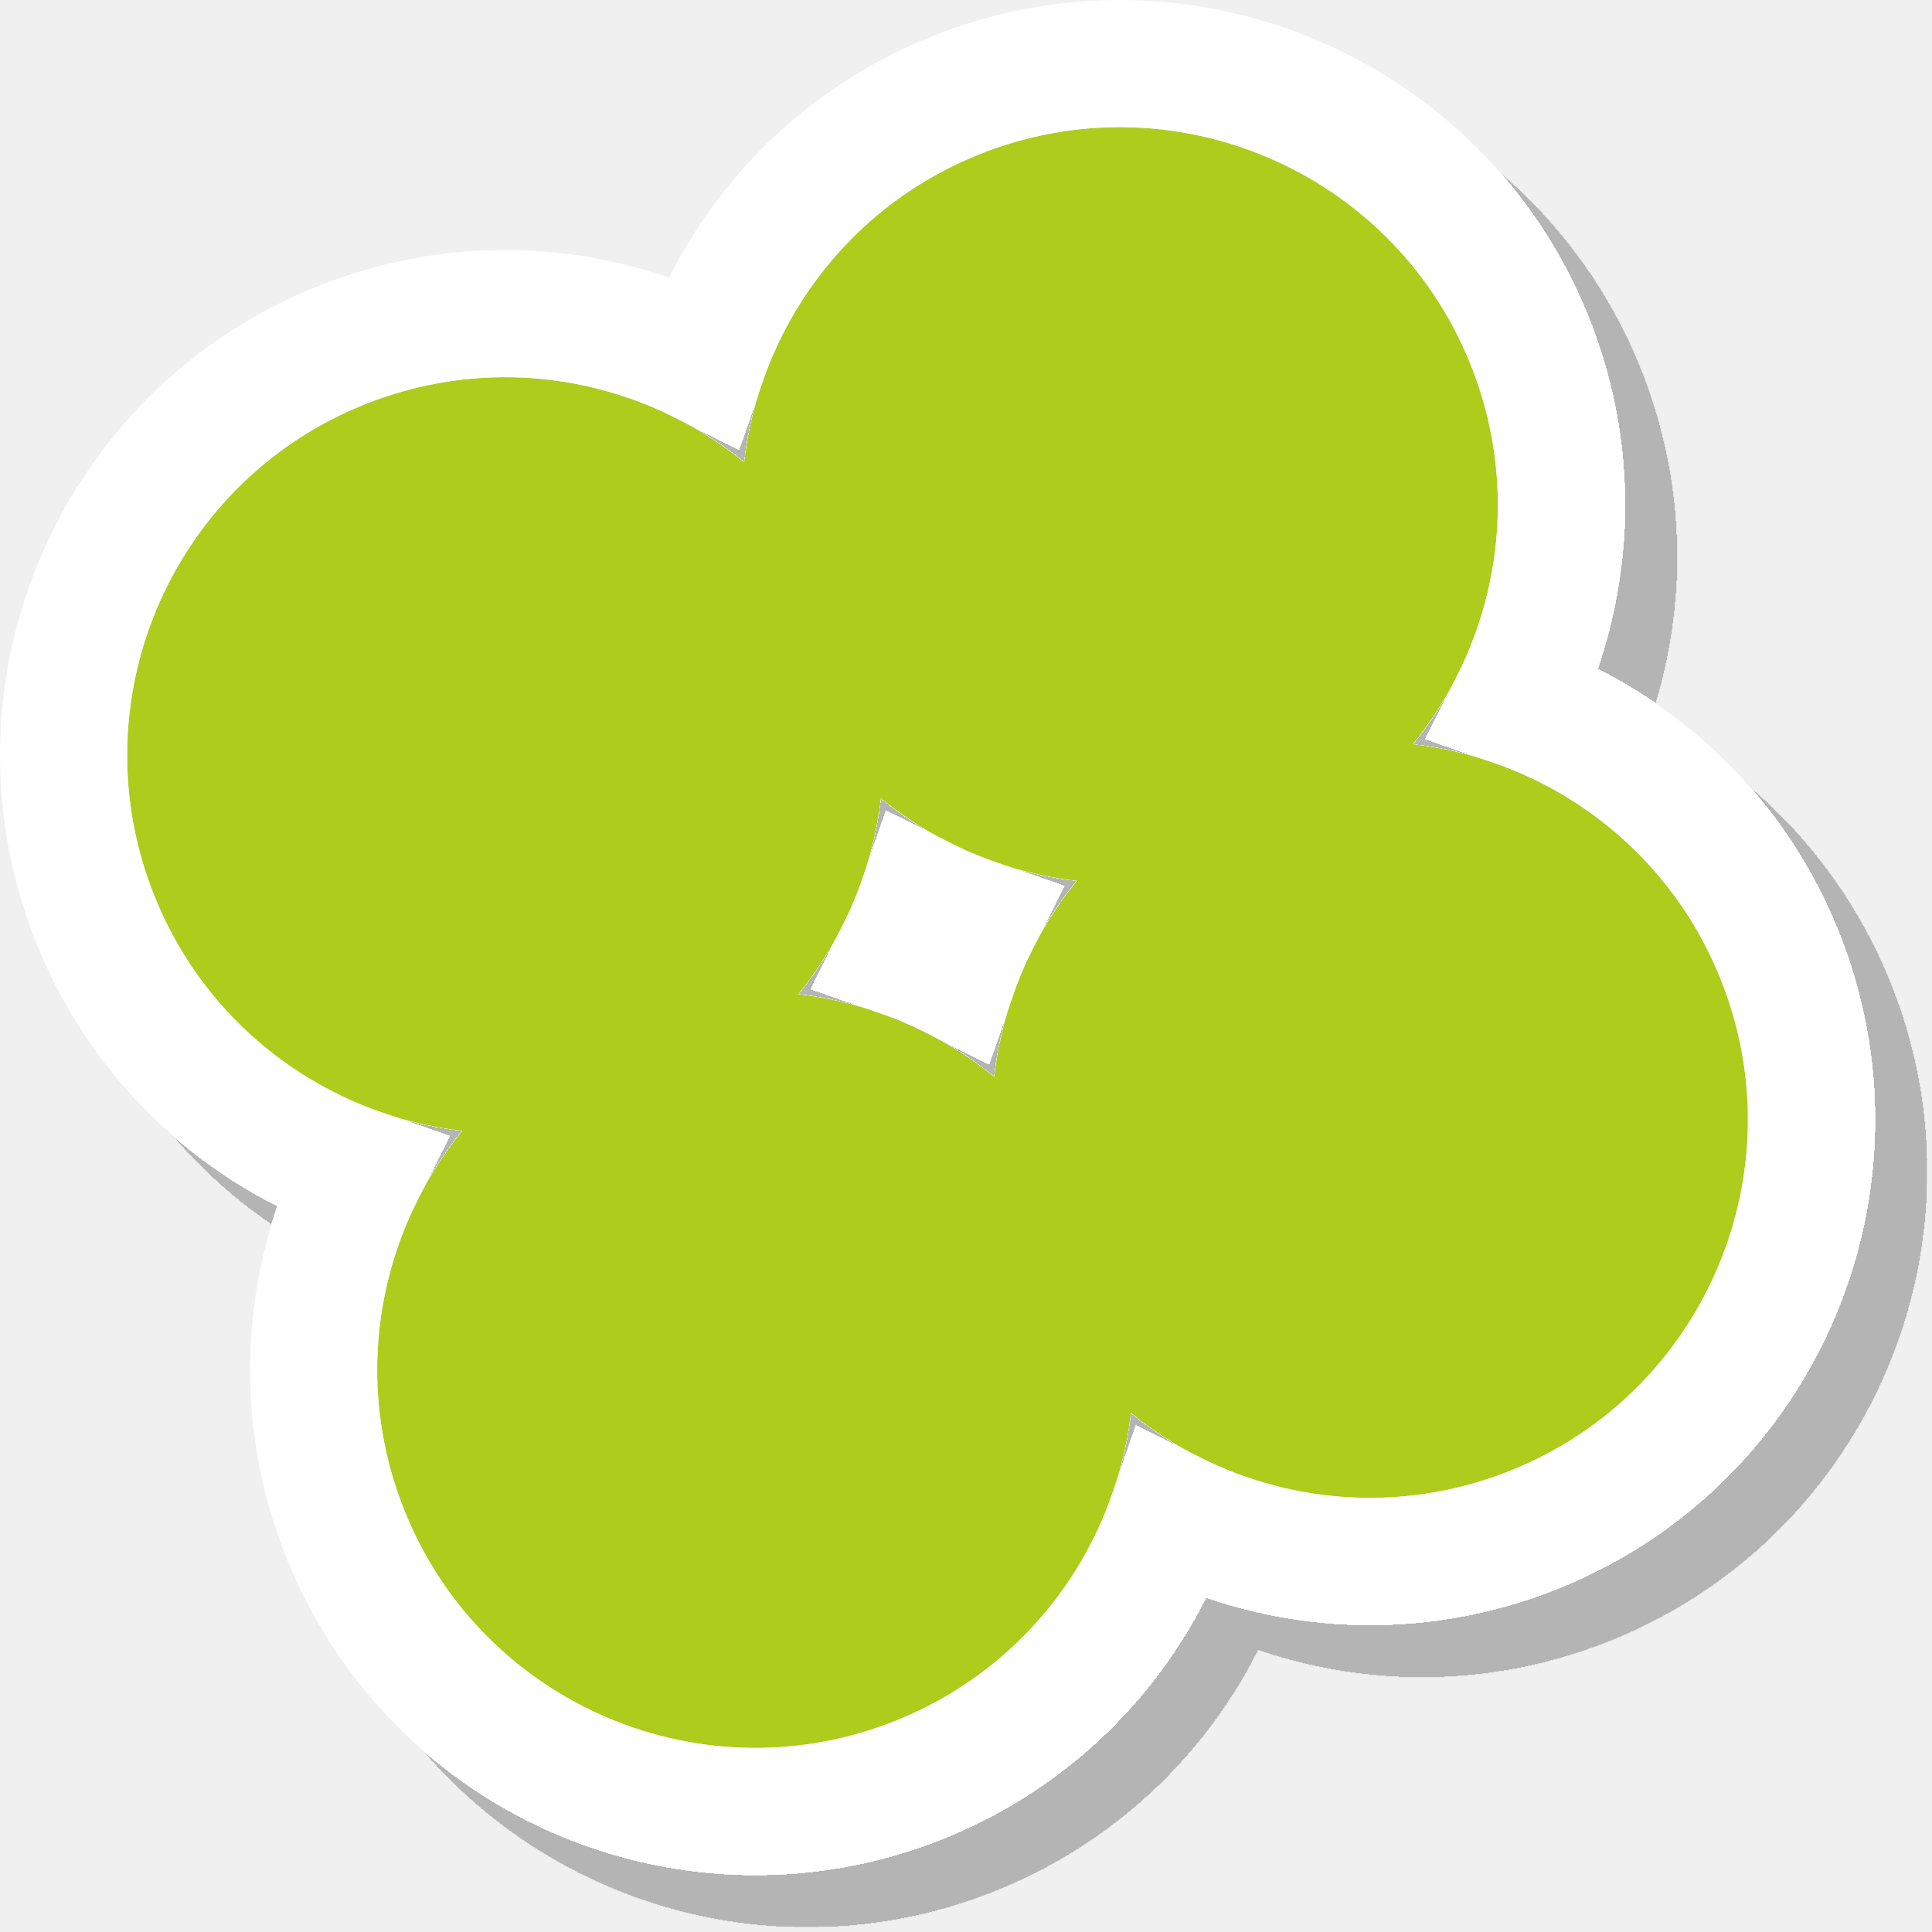
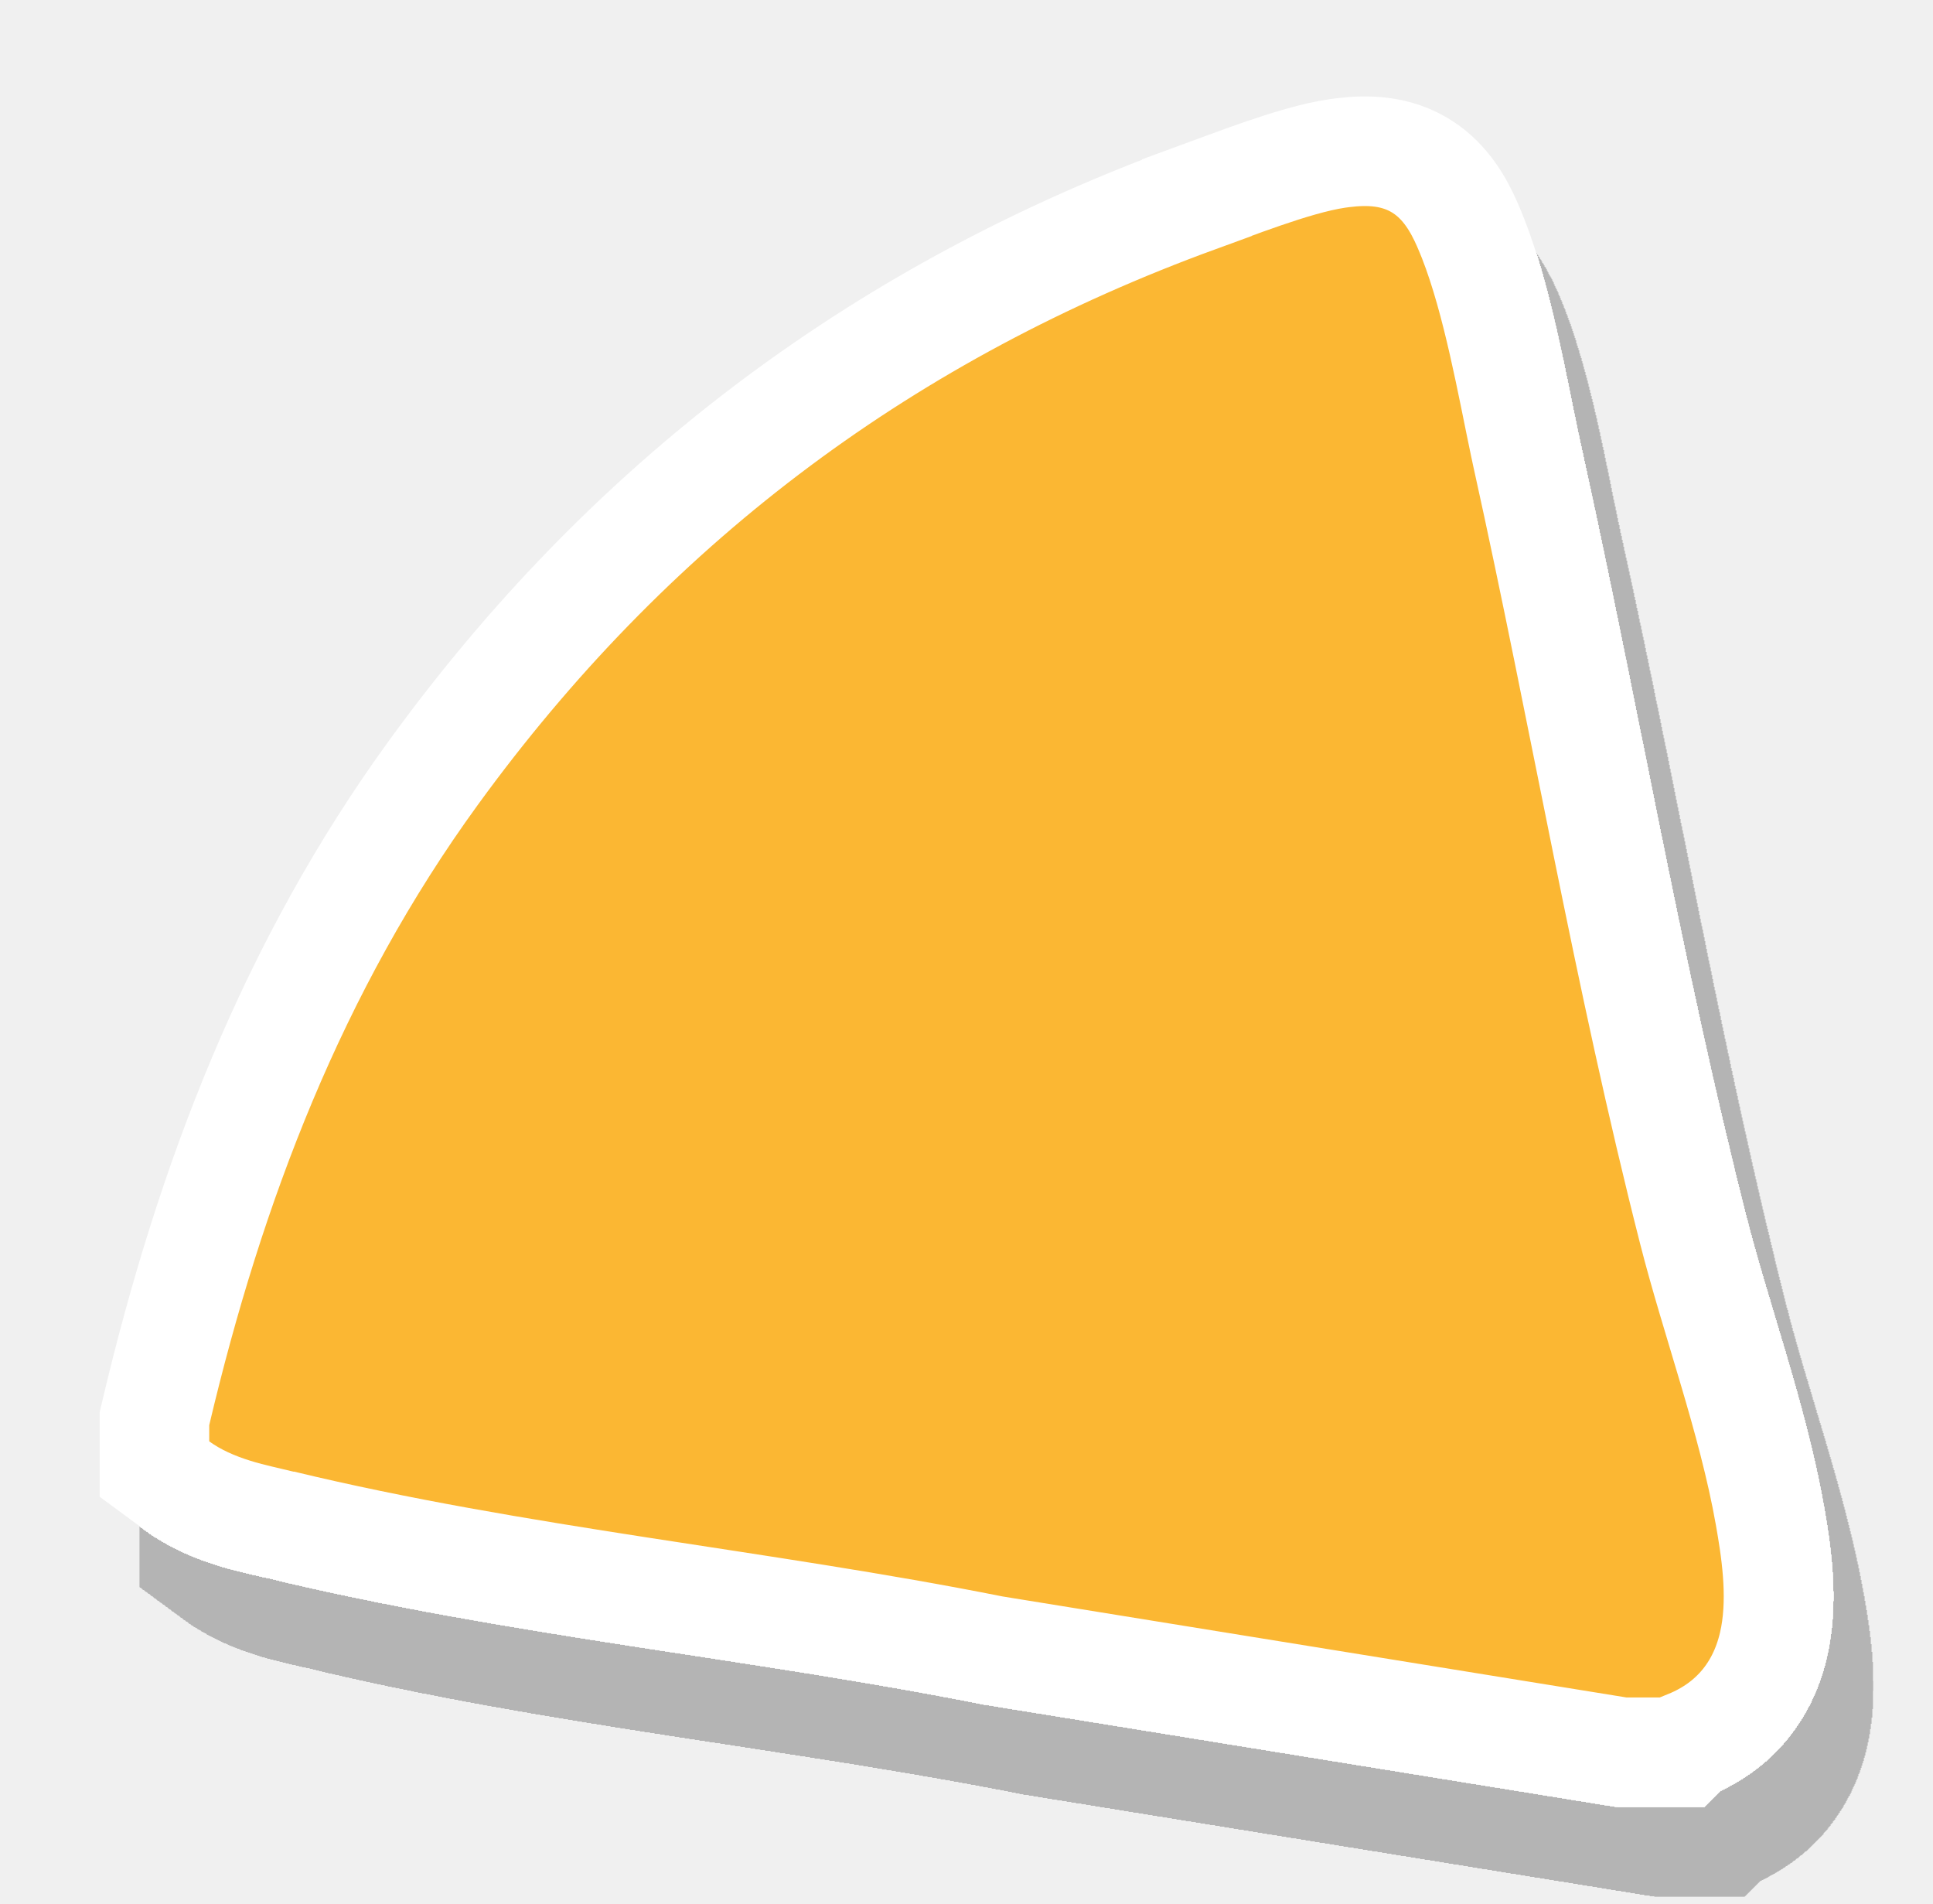
- <svg xmlns="http://www.w3.org/2000/svg" width="152" height="152" viewBox="0 0 152 152" fill="none">
-   <g filter="url(#filter0_d_59_3)">
-     <path d="M111.142 58.553C117.785 50.399 119.887 38.968 115.645 28.541C109.457 13.33 92.109 6.014 76.895 12.203C66.47 16.444 59.753 25.928 58.552 36.377C50.397 29.735 38.967 27.633 28.541 31.874C13.328 38.063 6.014 55.412 12.202 70.623C16.445 81.05 25.929 87.767 36.378 88.968C29.734 97.12 27.632 108.55 31.874 118.978C38.062 134.189 55.41 141.505 70.623 135.316C81.049 131.075 87.766 121.59 88.968 111.144C97.121 117.784 108.552 119.886 118.977 115.645C134.191 109.456 141.504 92.107 135.316 76.896C131.074 66.469 121.59 59.752 111.142 58.553ZM78.222 84.73C73.81 81.137 68.44 78.873 62.786 78.225C66.381 73.812 68.645 68.442 69.296 62.789C73.709 66.382 79.079 68.646 84.734 69.296C81.138 73.707 78.874 79.077 78.222 84.73Z" fill="#AECC1C" />
-     <path d="M75.011 7.571C92.783 0.342 113.048 8.888 120.276 26.656C124.198 36.297 123.473 46.667 119.164 55.289C128.268 58.453 136.026 65.371 139.948 75.011C147.176 92.78 138.633 113.047 120.862 120.277C111.222 124.198 100.852 123.473 92.23 119.164C89.065 128.268 82.147 136.026 72.508 139.948C54.736 147.177 34.471 138.63 27.242 120.862C23.321 111.222 24.044 100.852 28.354 92.231C19.25 89.066 11.493 82.147 7.571 72.507C0.343 54.738 8.886 34.472 26.657 27.242C36.296 23.321 46.666 24.046 55.288 28.355C58.453 19.25 65.372 11.492 75.011 7.571ZM72.559 70.809C72.066 72.229 71.481 73.615 70.809 74.959C72.228 75.452 73.615 76.037 74.959 76.708C75.452 75.289 76.037 73.903 76.709 72.559C75.289 72.066 73.903 71.481 72.559 70.809Z" stroke="white" stroke-width="10" />
+ <svg xmlns="http://www.w3.org/2000/svg" width="194" height="191" viewBox="0 0 194 191" fill="none">
+   <g filter="url(#filter0_d_31_49)">
+     <path d="M134.733 15.327C137.24 15.013 140.17 15.054 142.819 16.784C145.13 18.293 146.402 20.588 147.249 22.504L147.587 23.299L147.844 23.937C150.293 30.19 151.78 38.754 153.021 44.616L153.275 45.789V45.79C159.103 72.136 163.4 97.82 169.949 123.494C171.083 127.939 172.517 132.491 173.958 137.369C175.37 142.146 176.759 147.149 177.625 152.063C178.193 155.289 178.949 159.939 178.153 164.24C177.734 166.502 176.853 168.898 175.123 171.008C173.656 172.796 171.758 174.156 169.496 175.077L168.749 175.825H162.79L162.353 175.755L99.713 165.616L99.616 165.599L99.518 165.58C87.97 163.28 76.142 161.57 64.104 159.707C52.133 157.854 40.008 155.858 28.191 153.004V153.003C25.924 152.456 21.337 151.708 17.736 149.053L15.499 147.405V142.358L15.647 141.734C21.061 118.847 29.363 96.986 43.502 77.533L44.43 76.266C64.022 49.798 89.135 31.134 120.119 19.835V19.834C121.746 19.24 124.292 18.266 126.735 17.427C129.12 16.608 131.933 15.728 134.238 15.393L134.733 15.327Z" fill="#FBB733" stroke="white" stroke-width="11" />
  </g>
  <defs>
-     <filter id="filter0_d_59_3" x="0" y="0" width="151.604" height="151.604" filterUnits="userSpaceOnUse" color-interpolation-filters="sRGB">
+     <filter id="filter0_d_31_49" x="10" y="9.675" width="177.996" height="180.65" filterUnits="userSpaceOnUse" color-interpolation-filters="sRGB">
      <feFlood flood-opacity="0" result="BackgroundImageFix" />
      <feColorMatrix in="SourceAlpha" type="matrix" values="0 0 0 0 0 0 0 0 0 0 0 0 0 0 0 0 0 0 127 0" result="hardAlpha" />
-       <feOffset dx="4.086" dy="4.086" />
+       <feOffset dx="4" dy="9" />
      <feComposite in2="hardAlpha" operator="out" />
      <feColorMatrix type="matrix" values="0 0 0 0 0 0 0 0 0 0 0 0 0 0 0 0 0 0 0.25 0" />
-       <feBlend mode="normal" in2="BackgroundImageFix" result="effect1_dropShadow_59_3" />
-       <feBlend mode="normal" in="SourceGraphic" in2="effect1_dropShadow_59_3" result="shape" />
+       <feBlend mode="normal" in2="BackgroundImageFix" result="effect1_dropShadow_31_49" />
+       <feBlend mode="normal" in="SourceGraphic" in2="effect1_dropShadow_31_49" result="shape" />
    </filter>
  </defs>
</svg>
